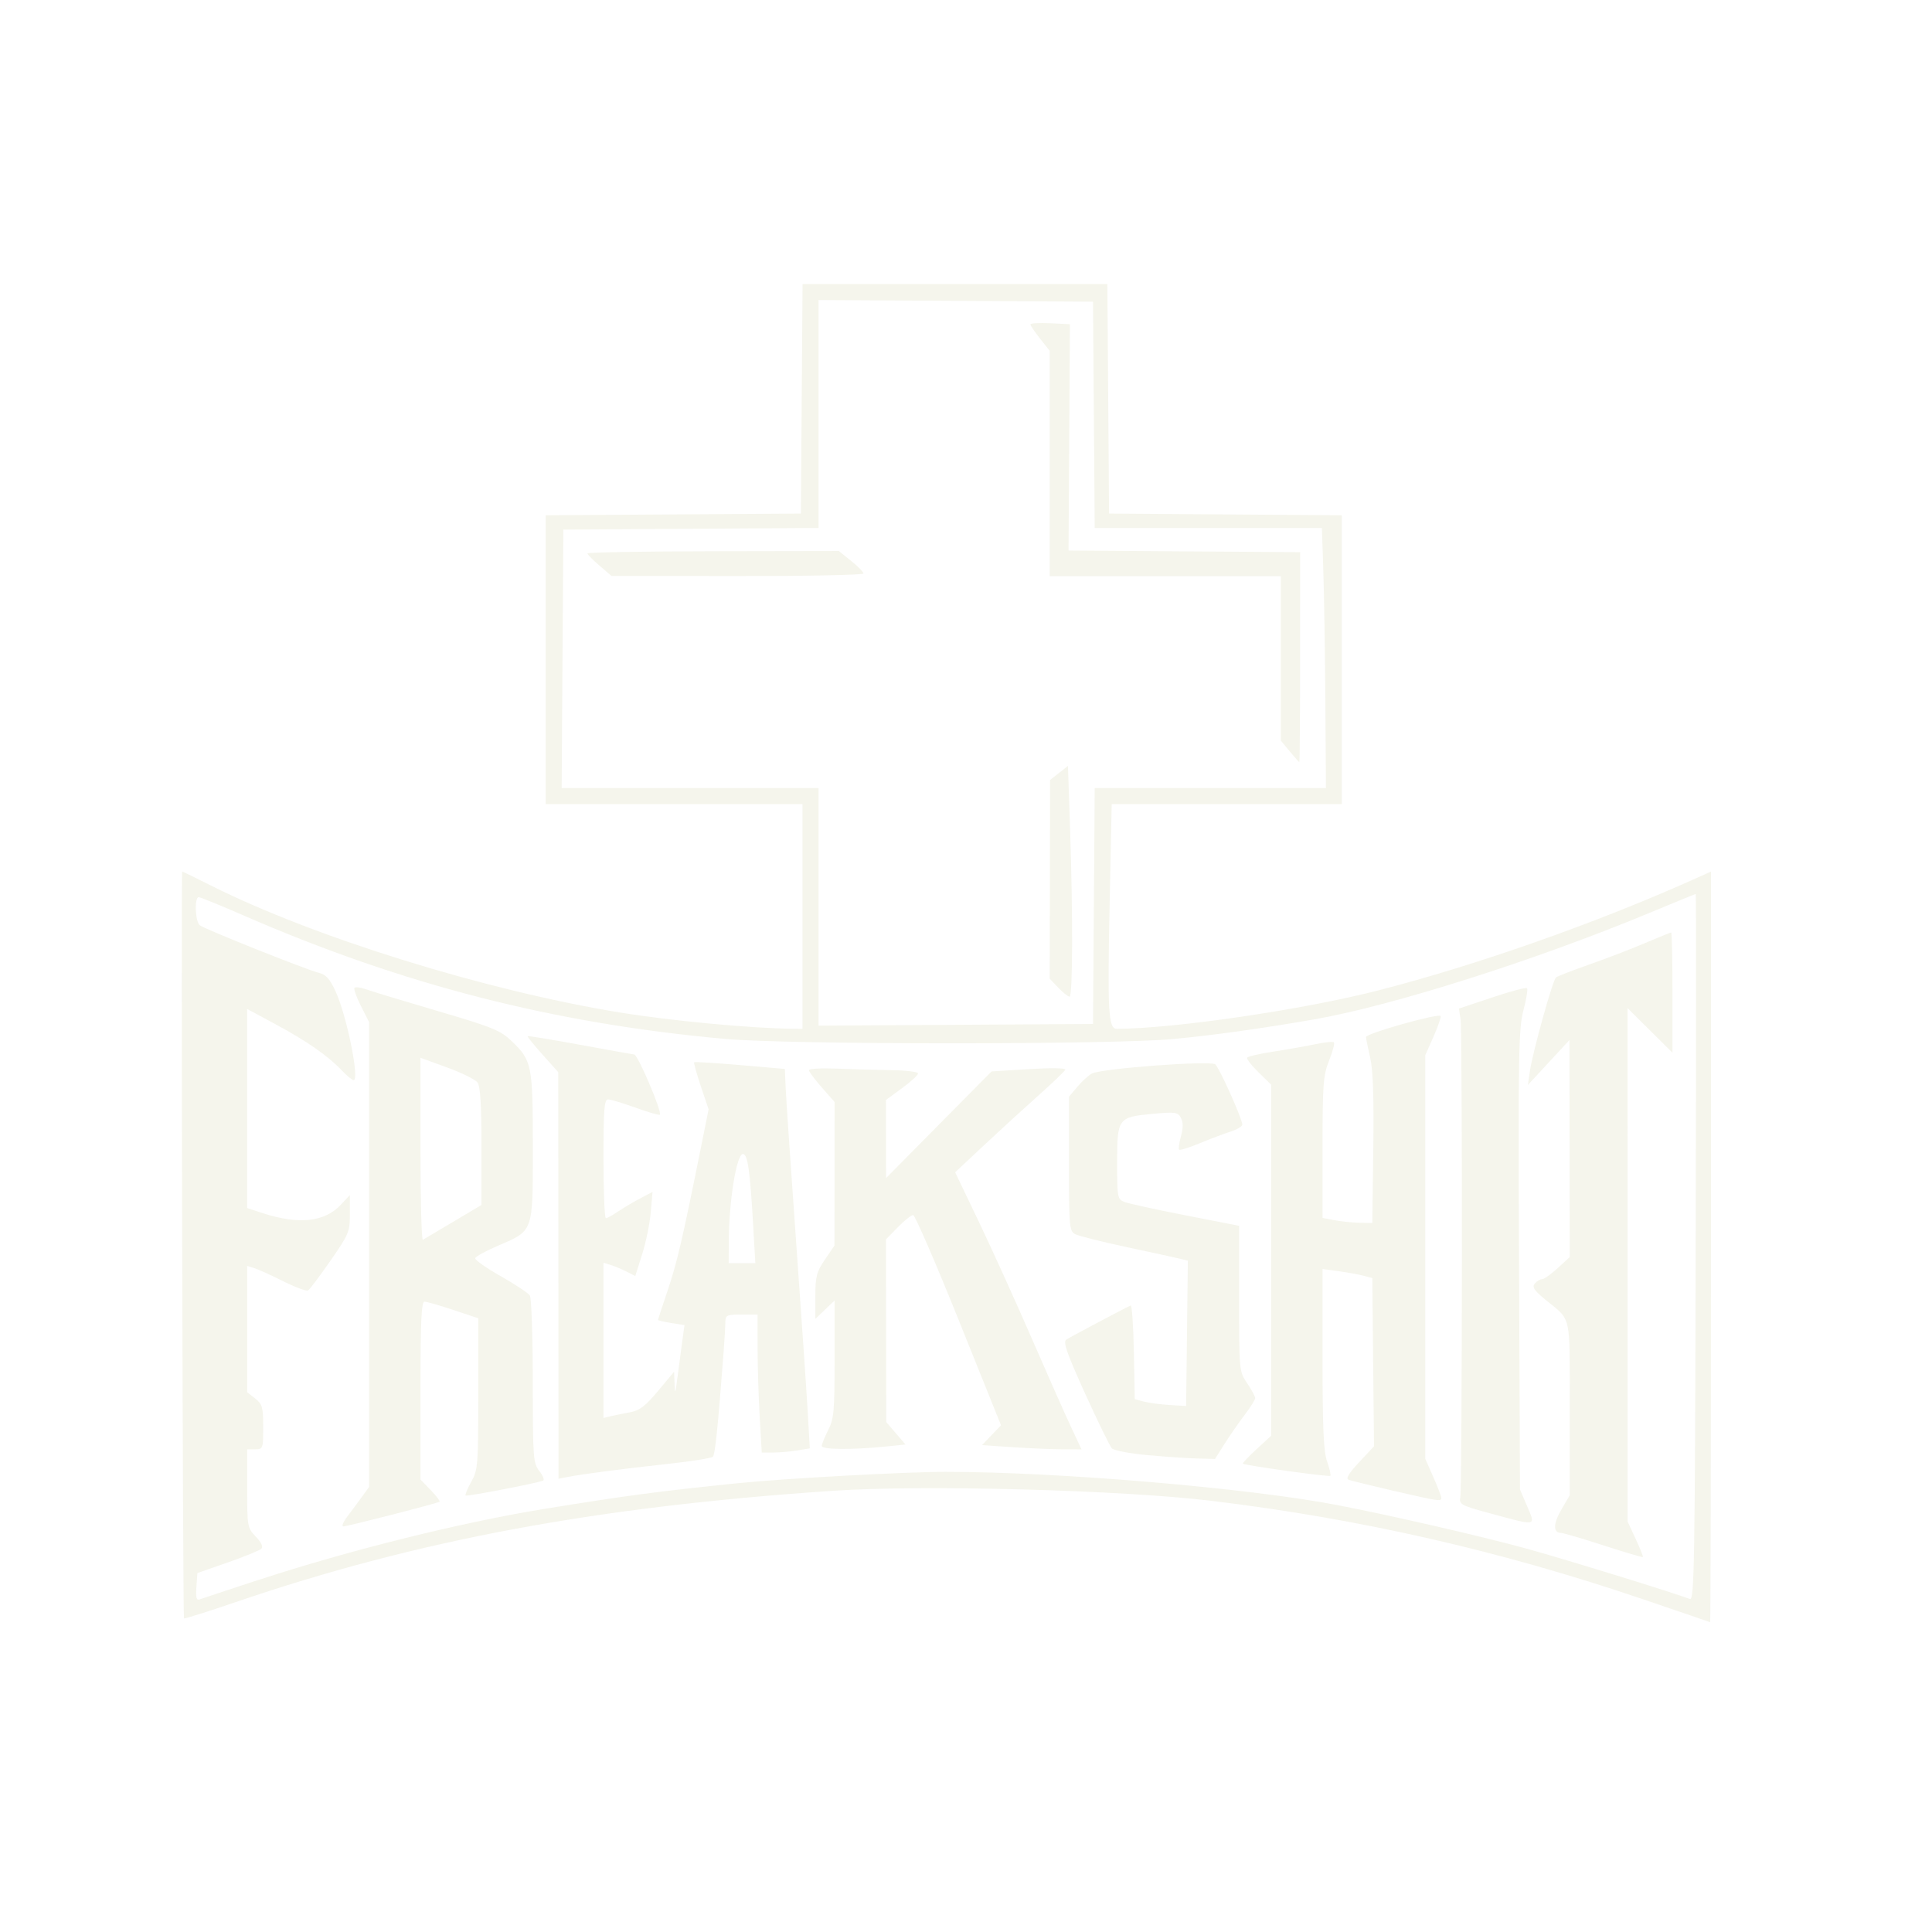
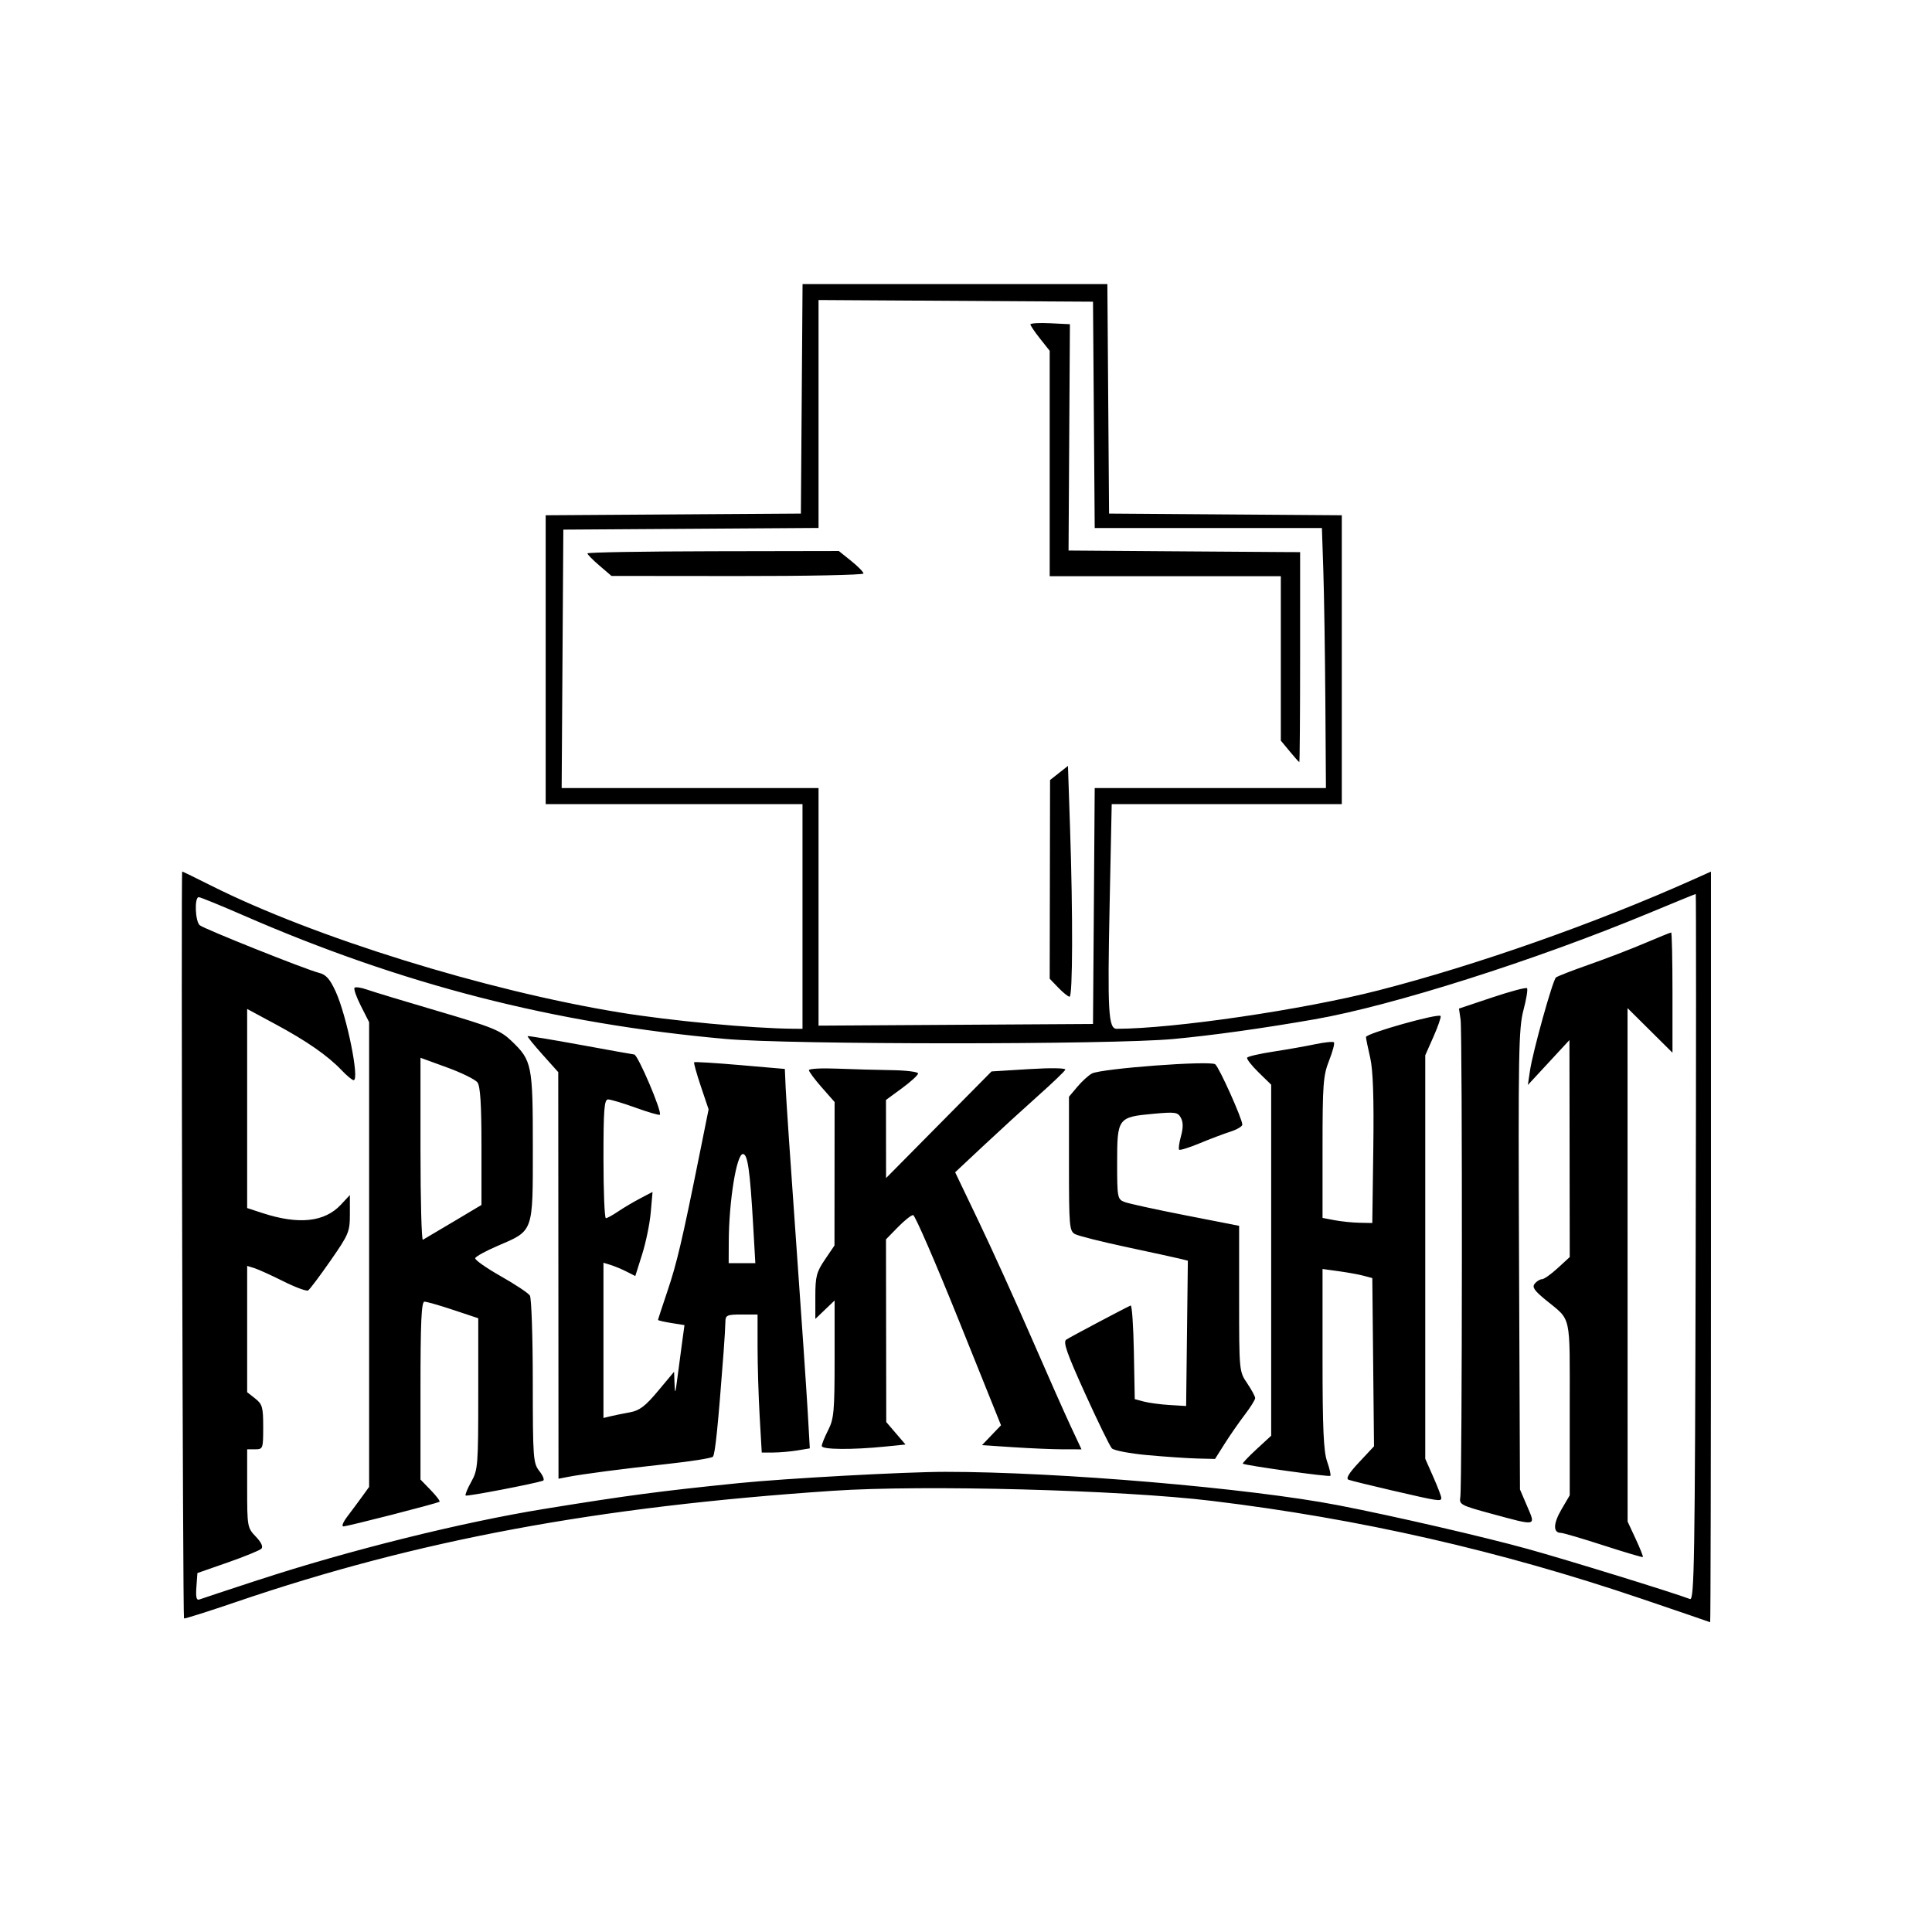
- <svg xmlns="http://www.w3.org/2000/svg" width="800" height="800" viewBox="0 0 211.667 211.667" version="1.1" id="svg1" xml:space="preserve">
-   <defs id="defs1" />
-   <g id="g1" transform="matrix(1.329265,0,0,1.329265,-38.70666,-47.78431)" style="display:inline">
-     <path style="fill:#f5f5ec" d="m 164.449,167.729 c -11.697,-3.971 -23.254,-6.605 -35.454,-8.079 -7.465,-0.902 -23.74,-1.335 -31.221,-0.831 -19.506,1.314 -34.233,4.057 -49.194,9.163 -2.318,0.791 -4.251,1.402 -4.296,1.357 -0.1,-0.1 -0.249,-61.56 -0.149,-61.56 0.039,10e-6 1.111,0.522 2.381,1.16 8.486,4.261 22.608,8.647 33.663,10.454 4.243,0.694 10.918,1.319 14.354,1.345 l 0.728,0.005 v -9.26 -9.26 H 84.678 74.094 V 90.319 78.416 l 10.517,-0.069 10.517,-0.069 0.069,-9.459 0.069,-9.459 h 12.561 12.561 l 0.07,9.459 0.07,9.459 9.591,0.069 9.591,0.069 v 11.903 11.903 h -9.482 -9.482 l -0.171,8.268 c -0.183,8.871 -0.105,10.253 0.583,10.252 4.741,-0.012 15.383,-1.576 21.595,-3.173 8.07,-2.075 17.866,-5.523 25.863,-9.103 l 1.521,-0.681 v 30.953 c 0,17.024 -0.03,30.936 -0.066,30.915 -0.036,-0.021 -2.566,-0.887 -5.622,-1.924 z M 50.414,166.172 c 7.461,-2.445 16.737,-4.752 23.548,-5.857 6.86,-1.113 9.501,-1.463 16.007,-2.124 3.851,-0.391 13.758,-0.933 17.066,-0.934 9.318,-0.002 25.102,1.342 32.411,2.76 4.534,0.879 12.023,2.608 15.61,3.602 3.227,0.895 12.002,3.603 13.352,4.121 0.357,0.137 0.409,-3.064 0.47,-28.978 0.038,-16.022 0.039,-29.132 0.004,-29.132 -0.035,1e-5 -1.778,0.712 -3.872,1.583 -9.34,3.883 -21.15,7.634 -27.549,8.748 -4.327,0.754 -8.39,1.32 -11.642,1.623 -5.089,0.474 -31.604,0.47 -36.909,-0.006 -14.133,-1.267 -26.653,-4.479 -39.774,-10.204 -1.867,-0.814 -3.504,-1.481 -3.638,-1.481 -0.368,0 -0.293,2.013 0.087,2.315 0.405,0.322 8.767,3.661 9.821,3.921 0.583,0.144 0.902,0.501 1.378,1.54 0.918,2.006 1.991,7.306 1.48,7.306 -0.116,0 -0.56,-0.367 -0.987,-0.816 -1.149,-1.207 -2.874,-2.406 -5.473,-3.806 l -2.315,-1.247 v 8.205 8.205 l 1.257,0.411 c 2.986,0.976 5.125,0.75 6.464,-0.684 l 0.746,-0.799 v 1.556 c 0,1.474 -0.085,1.678 -1.601,3.857 -0.881,1.266 -1.709,2.368 -1.841,2.449 -0.132,0.082 -1.049,-0.257 -2.037,-0.752 -0.988,-0.495 -2.065,-0.983 -2.392,-1.085 l -0.595,-0.185 v 5.205 5.205 l 0.661,0.52 c 0.592,0.466 0.661,0.713 0.661,2.353 0,1.779 -0.02,1.833 -0.661,1.833 h -0.661 v 3.227 c 0,3.143 0.018,3.246 0.713,3.97 0.453,0.472 0.62,0.836 0.46,0.996 -0.139,0.139 -1.382,0.647 -2.763,1.13 l -2.511,0.877 -0.083,1.152 c -0.062,0.866 0.003,1.119 0.265,1.02 0.191,-0.072 2.372,-0.795 4.846,-1.605 z M 161.274,163.318 c -1.746,-0.566 -3.328,-1.03 -3.514,-1.032 -0.647,-0.006 -0.626,-0.768 0.053,-1.927 l 0.683,-1.165 v -7.168 c 0,-7.95 0.174,-7.171 -1.994,-8.948 -0.939,-0.77 -1.125,-1.049 -0.887,-1.335 0.165,-0.199 0.435,-0.363 0.599,-0.363 0.164,-6.9e-4 0.745,-0.411 1.291,-0.913 l 0.992,-0.911 -0.012,-8.943 -0.012,-8.943 -1.714,1.852 -1.714,1.852 0.177,-1.191 c 0.235,-1.577 1.868,-7.438 2.138,-7.67 0.116,-0.1 1.343,-0.577 2.725,-1.061 1.382,-0.483 3.447,-1.277 4.588,-1.763 1.141,-0.486 2.123,-0.884 2.183,-0.884 0.06,0 0.109,2.229 0.109,4.954 v 4.954 l -1.852,-1.838 -1.852,-1.838 0.003,21.16 0.003,21.16 0.665,1.428 c 0.365,0.785 0.632,1.458 0.593,1.495 -0.04,0.037 -1.501,-0.395 -3.247,-0.961 z M 57.738,160.949 c 0.337,-0.442 0.881,-1.174 1.209,-1.627 l 0.595,-0.822 V 139.348 120.196 L 58.863,118.856 c -0.374,-0.737 -0.609,-1.411 -0.523,-1.497 0.086,-0.086 0.541,-0.02 1.01,0.147 0.469,0.167 3.115,0.969 5.88,1.782 4.494,1.322 5.135,1.582 6.05,2.459 1.686,1.616 1.755,1.962 1.755,8.762 0,7.081 0.087,6.841 -2.932,8.138 -0.958,0.412 -1.775,0.862 -1.816,1 -0.041,0.138 0.903,0.805 2.098,1.481 1.195,0.676 2.278,1.396 2.407,1.6 0.129,0.204 0.237,3.389 0.239,7.077 0.004,6.379 0.031,6.739 0.552,7.402 0.301,0.383 0.432,0.736 0.29,0.783 -0.779,0.26 -6.279,1.313 -6.375,1.22 -0.062,-0.06 0.146,-0.571 0.463,-1.135 0.547,-0.972 0.576,-1.346 0.576,-7.251 v -6.226 l -2.051,-0.683 c -1.128,-0.376 -2.2,-0.683 -2.381,-0.683 -0.255,0 -0.33,1.653 -0.33,7.33 v 7.33 l 0.842,0.869 c 0.463,0.478 0.79,0.91 0.728,0.96 -0.163,0.131 -7.581,2.033 -7.929,2.033 -0.16,0 -0.015,-0.362 0.323,-0.804 z m 8.749,-24.307 2.315,-1.382 v -4.826 c 0,-3.448 -0.094,-4.954 -0.331,-5.271 -0.182,-0.245 -1.313,-0.802 -2.514,-1.238 L 63.775,123.13 v 7.553 c 0,4.154 0.089,7.506 0.198,7.447 0.109,-0.059 1.24,-0.728 2.514,-1.489 z m 85.527,24.06 c -2.498,-0.678 -2.64,-0.754 -2.536,-1.355 0.159,-0.918 0.18,-38.298 0.022,-39.372 l -0.132,-0.9 2.729,-0.914 c 1.501,-0.503 2.795,-0.847 2.877,-0.765 0.082,0.082 -0.05,0.898 -0.293,1.813 -0.396,1.495 -0.434,3.599 -0.363,20.583 l 0.078,18.918 0.594,1.389 c 0.712,1.664 0.841,1.638 -2.975,0.602 z m -8.07,-1.888 c -1.819,-0.422 -3.471,-0.828 -3.67,-0.902 -0.254,-0.094 0.007,-0.531 0.864,-1.447 l 1.227,-1.312 -0.07,-6.933 -0.07,-6.933 -0.713,-0.19 c -0.392,-0.105 -1.315,-0.273 -2.051,-0.374 l -1.338,-0.184 v 7.4 c 0,5.725 0.085,7.642 0.377,8.468 0.207,0.587 0.326,1.118 0.265,1.18 -0.107,0.107 -7.032,-0.856 -7.21,-1.003 -0.047,-0.039 0.459,-0.574 1.124,-1.187 l 1.211,-1.116 V 139.813 125.349 l -1.047,-1.023 c -0.576,-0.562 -0.996,-1.106 -0.934,-1.207 0.063,-0.101 1.04,-0.326 2.172,-0.499 1.132,-0.173 2.684,-0.447 3.449,-0.609 0.765,-0.162 1.454,-0.231 1.531,-0.154 0.077,0.077 -0.102,0.756 -0.399,1.507 -0.484,1.228 -0.539,1.956 -0.539,7.166 v 5.799 l 0.992,0.189 c 0.546,0.104 1.468,0.199 2.051,0.21 l 1.058,0.021 0.082,-6.085 c 0.058,-4.265 -0.019,-6.521 -0.256,-7.541 -0.186,-0.8 -0.342,-1.565 -0.347,-1.7 -0.011,-0.297 6.044,-2 6.154,-1.731 0.043,0.105 -0.225,0.874 -0.595,1.711 l -0.673,1.521 v 16.628 16.628 l 0.661,1.496 c 0.364,0.823 0.661,1.6 0.661,1.727 0,0.314 -0.181,0.287 -3.969,-0.591 z m -68.803,-17.743 -0.011,-16.756 -1.297,-1.448 c -0.713,-0.796 -1.265,-1.479 -1.227,-1.518 0.038,-0.038 2.007,0.286 4.375,0.72 2.368,0.435 4.352,0.79 4.408,0.79 0.299,0 2.325,4.756 2.115,4.966 -0.056,0.057 -0.954,-0.204 -1.994,-0.58 -1.04,-0.375 -2.063,-0.682 -2.272,-0.682 -0.318,0 -0.381,0.81 -0.381,4.895 0,2.692 0.089,4.894 0.198,4.893 0.109,-9.6e-4 0.556,-0.245 0.992,-0.542 0.437,-0.297 1.257,-0.784 1.824,-1.081 l 1.03,-0.541 -0.146,1.679 c -0.08,0.923 -0.4,2.483 -0.711,3.466 l -0.564,1.787 -0.717,-0.364 c -0.394,-0.2 -0.985,-0.447 -1.312,-0.548 l -0.595,-0.184 v 6.397 6.397 l 0.595,-0.143 c 0.327,-0.079 1.043,-0.224 1.59,-0.323 0.79,-0.143 1.266,-0.505 2.315,-1.761 l 1.321,-1.581 0.039,1.015 c 0.033,0.869 0.066,0.806 0.225,-0.44 0.102,-0.8 0.278,-2.122 0.39,-2.938 l 0.203,-1.482 -1.09,-0.174 c -0.6,-0.096 -1.09,-0.21 -1.09,-0.254 0,-0.044 0.348,-1.11 0.774,-2.369 0.775,-2.292 1.222,-4.197 2.637,-11.226 l 0.757,-3.759 -0.639,-1.898 c -0.351,-1.044 -0.6,-1.937 -0.552,-1.984 0.048,-0.048 1.749,0.057 3.781,0.232 l 3.694,0.319 0.069,1.587 c 0.038,0.873 0.422,6.529 0.853,12.568 0.431,6.039 0.863,12.361 0.96,14.049 l 0.176,3.068 -1.029,0.17 c -0.566,0.093 -1.457,0.171 -1.98,0.173 l -0.952,0.003 -0.172,-2.977 c -0.094,-1.637 -0.172,-4.197 -0.173,-5.689 l -0.001,-2.712 h -1.323 c -1.194,0 -1.323,0.058 -1.328,0.595 -0.003,0.327 -0.067,1.429 -0.144,2.447 -0.463,6.157 -0.702,8.491 -0.887,8.679 -0.115,0.117 -1.804,0.385 -3.754,0.596 -3.672,0.398 -6.981,0.83 -8.242,1.076 l -0.728,0.142 z m 16.055,-4.113 c -0.26,-4.546 -0.453,-5.896 -0.845,-5.896 -0.525,0 -1.152,3.871 -1.167,7.21 l -0.008,1.786 h 1.099 1.099 z m 32.508,18.924 c -1.455,-0.134 -2.78,-0.385 -2.945,-0.559 -0.164,-0.174 -1.157,-2.207 -2.206,-4.519 -1.506,-3.32 -1.833,-4.254 -1.553,-4.443 0.293,-0.199 4.673,-2.521 5.308,-2.814 0.105,-0.049 0.224,1.668 0.265,3.815 l 0.073,3.904 0.751,0.2 c 0.413,0.11 1.365,0.238 2.117,0.283 l 1.366,0.083 0.071,-5.989 0.071,-5.989 -0.6,-0.15 c -0.33,-0.083 -2.307,-0.514 -4.393,-0.959 -2.086,-0.445 -4.021,-0.93 -4.299,-1.079 -0.474,-0.254 -0.506,-0.625 -0.506,-5.798 v -5.527 l 0.69,-0.82 c 0.38,-0.451 0.918,-0.942 1.198,-1.092 0.775,-0.415 9.775,-1.087 10.169,-0.76 0.335,0.278 2.231,4.502 2.231,4.971 0,0.145 -0.446,0.408 -0.992,0.583 -0.546,0.175 -1.69,0.608 -2.542,0.962 -0.853,0.354 -1.605,0.588 -1.673,0.52 -0.068,-0.068 -7e-5,-0.568 0.15,-1.112 0.189,-0.685 0.188,-1.148 -0.005,-1.509 -0.254,-0.475 -0.456,-0.504 -2.304,-0.334 -2.887,0.265 -2.952,0.354 -2.952,4.019 0,2.873 0.027,3.018 0.595,3.243 0.327,0.13 2.59,0.625 5.027,1.101 l 4.432,0.866 v 6 c 0,5.964 0.004,6.006 0.661,6.975 0.364,0.536 0.661,1.087 0.661,1.225 0,0.138 -0.387,0.758 -0.86,1.377 -0.473,0.62 -1.217,1.692 -1.654,2.383 l -0.794,1.256 -1.455,-0.036 c -0.8,-0.02 -2.646,-0.145 -4.101,-0.279 z m -26.855,-0.753 c 0,-0.151 0.238,-0.742 0.529,-1.312 0.472,-0.925 0.529,-1.559 0.529,-5.86 v -4.823 l -0.794,0.76 -0.794,0.76 v -1.862 c 0,-1.629 0.098,-2.007 0.789,-3.026 l 0.789,-1.164 0.005,-5.913 0.005,-5.913 -1.058,-1.202 c -0.582,-0.661 -1.058,-1.301 -1.058,-1.423 0,-0.121 1.042,-0.178 2.315,-0.126 1.273,0.052 3.297,0.108 4.498,0.125 1.201,0.017 2.183,0.14 2.183,0.273 0,0.133 -0.595,0.679 -1.323,1.213 l -1.323,0.971 0.004,3.219 0.004,3.219 4.347,-4.395 4.347,-4.395 3.087,-0.19 c 1.799,-0.111 3.047,-0.091 2.992,0.047 -0.052,0.13 -1.048,1.085 -2.212,2.122 -1.164,1.036 -3.185,2.885 -4.492,4.109 l -2.375,2.224 1.951,4.076 c 1.073,2.242 3.012,6.516 4.31,9.5 1.297,2.983 2.762,6.287 3.255,7.342 l 0.897,1.918 -1.508,-0.001 c -0.83,-7.6e-4 -2.675,-0.079 -4.1,-0.173 l -2.592,-0.172 0.783,-0.819 0.783,-0.819 -3.483,-8.659 c -1.916,-4.763 -3.607,-8.662 -3.76,-8.665 -0.152,-0.003 -0.718,0.446 -1.257,0.998 l -0.98,1.003 0.011,7.529 0.011,7.529 0.794,0.926 0.794,0.926 -1.664,0.168 c -2.747,0.277 -5.236,0.255 -5.236,-0.046 z m 22.427,-44.506 0.069,-9.723 h 9.529 9.529 l -0.049,-7.21 c -0.027,-3.965 -0.102,-8.787 -0.166,-10.716 l -0.117,-3.506 h -9.363 -9.363 l -0.07,-9.327 -0.07,-9.327 -11.311,-0.069 -11.311,-0.069 v 9.393 9.393 l -10.517,0.069 -10.517,0.069 -0.069,10.649 -0.069,10.649 h 10.586 10.586 v 9.792 9.792 l 11.311,-0.069 11.311,-0.069 z m -2.93,6.732 -0.711,-0.742 0.015,-8.188 0.015,-8.188 0.738,-0.581 0.738,-0.581 0.174,5.188 c 0.238,7.112 0.218,13.834 -0.041,13.834 -0.118,0 -0.535,-0.334 -0.926,-0.742 z m 19.067,-19.488 -0.728,-0.877 V 90.214 83.437 h -9.525 -9.525 v -9.288 -9.288 l -0.794,-1.002 c -0.437,-0.551 -0.794,-1.08 -0.794,-1.175 0,-0.095 0.732,-0.138 1.627,-0.094 l 1.627,0.079 -0.056,9.327 -0.056,9.327 8.153,0.06 c 4.484,0.033 8.779,0.063 9.543,0.066 l 1.39,0.006 -4.8e-4,8.665 c -2.7e-4,4.766 -0.03,8.657 -0.067,8.646 -0.036,-0.011 -0.394,-0.414 -0.794,-0.896 z M 78.526,82.567 c -0.546,-0.467 -0.992,-0.921 -0.992,-1.008 6e-6,-0.087 4.663,-0.167 10.361,-0.177 l 10.361,-0.019 1.016,0.816 c 0.559,0.449 1.016,0.916 1.016,1.037 0,0.121 -4.673,0.216 -10.385,0.21 l -10.385,-0.01 z" id="path3" />
+ <svg xmlns="http://www.w3.org/2000/svg" viewBox="0 0 211.667 211.667" version="1.1" id="svg1" xml:space="preserve">
+   <g id="g1" transform="matrix(1.329265,0,0,1.329265,-38.70666,-47.78431)">
+     <path color="currentColor" d="m 164.449,167.729 c -11.697,-3.971 -23.254,-6.605 -35.454,-8.079 -7.465,-0.902 -23.74,-1.335 -31.221,-0.831 -19.506,1.314 -34.233,4.057 -49.194,9.163 -2.318,0.791 -4.251,1.402 -4.296,1.357 -0.1,-0.1 -0.249,-61.56 -0.149,-61.56 0.039,10e-6 1.111,0.522 2.381,1.16 8.486,4.261 22.608,8.647 33.663,10.454 4.243,0.694 10.918,1.319 14.354,1.345 l 0.728,0.005 v -9.26 -9.26 H 84.678 74.094 V 90.319 78.416 l 10.517,-0.069 10.517,-0.069 0.069,-9.459 0.069,-9.459 h 12.561 12.561 l 0.07,9.459 0.07,9.459 9.591,0.069 9.591,0.069 v 11.903 11.903 h -9.482 -9.482 l -0.171,8.268 c -0.183,8.871 -0.105,10.253 0.583,10.252 4.741,-0.012 15.383,-1.576 21.595,-3.173 8.07,-2.075 17.866,-5.523 25.863,-9.103 l 1.521,-0.681 v 30.953 c 0,17.024 -0.03,30.936 -0.066,30.915 -0.036,-0.021 -2.566,-0.887 -5.622,-1.924 z M 50.414,166.172 c 7.461,-2.445 16.737,-4.752 23.548,-5.857 6.86,-1.113 9.501,-1.463 16.007,-2.124 3.851,-0.391 13.758,-0.933 17.066,-0.934 9.318,-0.002 25.102,1.342 32.411,2.76 4.534,0.879 12.023,2.608 15.61,3.602 3.227,0.895 12.002,3.603 13.352,4.121 0.357,0.137 0.409,-3.064 0.47,-28.978 0.038,-16.022 0.039,-29.132 0.004,-29.132 -0.035,1e-5 -1.778,0.712 -3.872,1.583 -9.34,3.883 -21.15,7.634 -27.549,8.748 -4.327,0.754 -8.39,1.32 -11.642,1.623 -5.089,0.474 -31.604,0.47 -36.909,-0.006 -14.133,-1.267 -26.653,-4.479 -39.774,-10.204 -1.867,-0.814 -3.504,-1.481 -3.638,-1.481 -0.368,0 -0.293,2.013 0.087,2.315 0.405,0.322 8.767,3.661 9.821,3.921 0.583,0.144 0.902,0.501 1.378,1.54 0.918,2.006 1.991,7.306 1.48,7.306 -0.116,0 -0.56,-0.367 -0.987,-0.816 -1.149,-1.207 -2.874,-2.406 -5.473,-3.806 l -2.315,-1.247 v 8.205 8.205 l 1.257,0.411 c 2.986,0.976 5.125,0.75 6.464,-0.684 l 0.746,-0.799 v 1.556 c 0,1.474 -0.085,1.678 -1.601,3.857 -0.881,1.266 -1.709,2.368 -1.841,2.449 -0.132,0.082 -1.049,-0.257 -2.037,-0.752 -0.988,-0.495 -2.065,-0.983 -2.392,-1.085 l -0.595,-0.185 v 5.205 5.205 l 0.661,0.52 c 0.592,0.466 0.661,0.713 0.661,2.353 0,1.779 -0.02,1.833 -0.661,1.833 h -0.661 v 3.227 c 0,3.143 0.018,3.246 0.713,3.97 0.453,0.472 0.62,0.836 0.46,0.996 -0.139,0.139 -1.382,0.647 -2.763,1.13 l -2.511,0.877 -0.083,1.152 c -0.062,0.866 0.003,1.119 0.265,1.02 0.191,-0.072 2.372,-0.795 4.846,-1.605 z M 161.274,163.318 c -1.746,-0.566 -3.328,-1.03 -3.514,-1.032 -0.647,-0.006 -0.626,-0.768 0.053,-1.927 l 0.683,-1.165 v -7.168 c 0,-7.95 0.174,-7.171 -1.994,-8.948 -0.939,-0.77 -1.125,-1.049 -0.887,-1.335 0.165,-0.199 0.435,-0.363 0.599,-0.363 0.164,-6.9e-4 0.745,-0.411 1.291,-0.913 l 0.992,-0.911 -0.012,-8.943 -0.012,-8.943 -1.714,1.852 -1.714,1.852 0.177,-1.191 c 0.235,-1.577 1.868,-7.438 2.138,-7.67 0.116,-0.1 1.343,-0.577 2.725,-1.061 1.382,-0.483 3.447,-1.277 4.588,-1.763 1.141,-0.486 2.123,-0.884 2.183,-0.884 0.06,0 0.109,2.229 0.109,4.954 v 4.954 l -1.852,-1.838 -1.852,-1.838 0.003,21.16 0.003,21.16 0.665,1.428 c 0.365,0.785 0.632,1.458 0.593,1.495 -0.04,0.037 -1.501,-0.395 -3.247,-0.961 z M 57.738,160.949 c 0.337,-0.442 0.881,-1.174 1.209,-1.627 l 0.595,-0.822 V 139.348 120.196 L 58.863,118.856 c -0.374,-0.737 -0.609,-1.411 -0.523,-1.497 0.086,-0.086 0.541,-0.02 1.01,0.147 0.469,0.167 3.115,0.969 5.88,1.782 4.494,1.322 5.135,1.582 6.05,2.459 1.686,1.616 1.755,1.962 1.755,8.762 0,7.081 0.087,6.841 -2.932,8.138 -0.958,0.412 -1.775,0.862 -1.816,1 -0.041,0.138 0.903,0.805 2.098,1.481 1.195,0.676 2.278,1.396 2.407,1.6 0.129,0.204 0.237,3.389 0.239,7.077 0.004,6.379 0.031,6.739 0.552,7.402 0.301,0.383 0.432,0.736 0.29,0.783 -0.779,0.26 -6.279,1.313 -6.375,1.22 -0.062,-0.06 0.146,-0.571 0.463,-1.135 0.547,-0.972 0.576,-1.346 0.576,-7.251 v -6.226 l -2.051,-0.683 c -1.128,-0.376 -2.2,-0.683 -2.381,-0.683 -0.255,0 -0.33,1.653 -0.33,7.33 v 7.33 l 0.842,0.869 c 0.463,0.478 0.79,0.91 0.728,0.96 -0.163,0.131 -7.581,2.033 -7.929,2.033 -0.16,0 -0.015,-0.362 0.323,-0.804 z m 8.749,-24.307 2.315,-1.382 v -4.826 c 0,-3.448 -0.094,-4.954 -0.331,-5.271 -0.182,-0.245 -1.313,-0.802 -2.514,-1.238 L 63.775,123.13 v 7.553 c 0,4.154 0.089,7.506 0.198,7.447 0.109,-0.059 1.24,-0.728 2.514,-1.489 z m 85.527,24.06 c -2.498,-0.678 -2.64,-0.754 -2.536,-1.355 0.159,-0.918 0.18,-38.298 0.022,-39.372 l -0.132,-0.9 2.729,-0.914 c 1.501,-0.503 2.795,-0.847 2.877,-0.765 0.082,0.082 -0.05,0.898 -0.293,1.813 -0.396,1.495 -0.434,3.599 -0.363,20.583 l 0.078,18.918 0.594,1.389 c 0.712,1.664 0.841,1.638 -2.975,0.602 z m -8.07,-1.888 c -1.819,-0.422 -3.471,-0.828 -3.67,-0.902 -0.254,-0.094 0.007,-0.531 0.864,-1.447 l 1.227,-1.312 -0.07,-6.933 -0.07,-6.933 -0.713,-0.19 c -0.392,-0.105 -1.315,-0.273 -2.051,-0.374 l -1.338,-0.184 v 7.4 c 0,5.725 0.085,7.642 0.377,8.468 0.207,0.587 0.326,1.118 0.265,1.18 -0.107,0.107 -7.032,-0.856 -7.21,-1.003 -0.047,-0.039 0.459,-0.574 1.124,-1.187 l 1.211,-1.116 V 139.813 125.349 l -1.047,-1.023 c -0.576,-0.562 -0.996,-1.106 -0.934,-1.207 0.063,-0.101 1.04,-0.326 2.172,-0.499 1.132,-0.173 2.684,-0.447 3.449,-0.609 0.765,-0.162 1.454,-0.231 1.531,-0.154 0.077,0.077 -0.102,0.756 -0.399,1.507 -0.484,1.228 -0.539,1.956 -0.539,7.166 v 5.799 l 0.992,0.189 c 0.546,0.104 1.468,0.199 2.051,0.21 l 1.058,0.021 0.082,-6.085 c 0.058,-4.265 -0.019,-6.521 -0.256,-7.541 -0.186,-0.8 -0.342,-1.565 -0.347,-1.7 -0.011,-0.297 6.044,-2 6.154,-1.731 0.043,0.105 -0.225,0.874 -0.595,1.711 l -0.673,1.521 v 16.628 16.628 l 0.661,1.496 c 0.364,0.823 0.661,1.6 0.661,1.727 0,0.314 -0.181,0.287 -3.969,-0.591 z m -68.803,-17.743 -0.011,-16.756 -1.297,-1.448 c -0.713,-0.796 -1.265,-1.479 -1.227,-1.518 0.038,-0.038 2.007,0.286 4.375,0.72 2.368,0.435 4.352,0.79 4.408,0.79 0.299,0 2.325,4.756 2.115,4.966 -0.056,0.057 -0.954,-0.204 -1.994,-0.58 -1.04,-0.375 -2.063,-0.682 -2.272,-0.682 -0.318,0 -0.381,0.81 -0.381,4.895 0,2.692 0.089,4.894 0.198,4.893 0.109,-9.6e-4 0.556,-0.245 0.992,-0.542 0.437,-0.297 1.257,-0.784 1.824,-1.081 l 1.03,-0.541 -0.146,1.679 c -0.08,0.923 -0.4,2.483 -0.711,3.466 l -0.564,1.787 -0.717,-0.364 c -0.394,-0.2 -0.985,-0.447 -1.312,-0.548 l -0.595,-0.184 v 6.397 6.397 l 0.595,-0.143 c 0.327,-0.079 1.043,-0.224 1.59,-0.323 0.79,-0.143 1.266,-0.505 2.315,-1.761 l 1.321,-1.581 0.039,1.015 c 0.033,0.869 0.066,0.806 0.225,-0.44 0.102,-0.8 0.278,-2.122 0.39,-2.938 l 0.203,-1.482 -1.09,-0.174 c -0.6,-0.096 -1.09,-0.21 -1.09,-0.254 0,-0.044 0.348,-1.11 0.774,-2.369 0.775,-2.292 1.222,-4.197 2.637,-11.226 l 0.757,-3.759 -0.639,-1.898 c -0.351,-1.044 -0.6,-1.937 -0.552,-1.984 0.048,-0.048 1.749,0.057 3.781,0.232 l 3.694,0.319 0.069,1.587 c 0.038,0.873 0.422,6.529 0.853,12.568 0.431,6.039 0.863,12.361 0.96,14.049 l 0.176,3.068 -1.029,0.17 c -0.566,0.093 -1.457,0.171 -1.98,0.173 l -0.952,0.003 -0.172,-2.977 c -0.094,-1.637 -0.172,-4.197 -0.173,-5.689 l -0.001,-2.712 h -1.323 c -1.194,0 -1.323,0.058 -1.328,0.595 -0.003,0.327 -0.067,1.429 -0.144,2.447 -0.463,6.157 -0.702,8.491 -0.887,8.679 -0.115,0.117 -1.804,0.385 -3.754,0.596 -3.672,0.398 -6.981,0.83 -8.242,1.076 l -0.728,0.142 z m 16.055,-4.113 c -0.26,-4.546 -0.453,-5.896 -0.845,-5.896 -0.525,0 -1.152,3.871 -1.167,7.21 l -0.008,1.786 h 1.099 1.099 z m 32.508,18.924 c -1.455,-0.134 -2.78,-0.385 -2.945,-0.559 -0.164,-0.174 -1.157,-2.207 -2.206,-4.519 -1.506,-3.32 -1.833,-4.254 -1.553,-4.443 0.293,-0.199 4.673,-2.521 5.308,-2.814 0.105,-0.049 0.224,1.668 0.265,3.815 l 0.073,3.904 0.751,0.2 c 0.413,0.11 1.365,0.238 2.117,0.283 l 1.366,0.083 0.071,-5.989 0.071,-5.989 -0.6,-0.15 c -0.33,-0.083 -2.307,-0.514 -4.393,-0.959 -2.086,-0.445 -4.021,-0.93 -4.299,-1.079 -0.474,-0.254 -0.506,-0.625 -0.506,-5.798 v -5.527 l 0.69,-0.82 c 0.38,-0.451 0.918,-0.942 1.198,-1.092 0.775,-0.415 9.775,-1.087 10.169,-0.76 0.335,0.278 2.231,4.502 2.231,4.971 0,0.145 -0.446,0.408 -0.992,0.583 -0.546,0.175 -1.69,0.608 -2.542,0.962 -0.853,0.354 -1.605,0.588 -1.673,0.52 -0.068,-0.068 -7e-5,-0.568 0.15,-1.112 0.189,-0.685 0.188,-1.148 -0.005,-1.509 -0.254,-0.475 -0.456,-0.504 -2.304,-0.334 -2.887,0.265 -2.952,0.354 -2.952,4.019 0,2.873 0.027,3.018 0.595,3.243 0.327,0.13 2.59,0.625 5.027,1.101 l 4.432,0.866 v 6 c 0,5.964 0.004,6.006 0.661,6.975 0.364,0.536 0.661,1.087 0.661,1.225 0,0.138 -0.387,0.758 -0.86,1.377 -0.473,0.62 -1.217,1.692 -1.654,2.383 l -0.794,1.256 -1.455,-0.036 c -0.8,-0.02 -2.646,-0.145 -4.101,-0.279 z m -26.855,-0.753 c 0,-0.151 0.238,-0.742 0.529,-1.312 0.472,-0.925 0.529,-1.559 0.529,-5.86 v -4.823 l -0.794,0.76 -0.794,0.76 v -1.862 c 0,-1.629 0.098,-2.007 0.789,-3.026 l 0.789,-1.164 0.005,-5.913 0.005,-5.913 -1.058,-1.202 c -0.582,-0.661 -1.058,-1.301 -1.058,-1.423 0,-0.121 1.042,-0.178 2.315,-0.126 1.273,0.052 3.297,0.108 4.498,0.125 1.201,0.017 2.183,0.14 2.183,0.273 0,0.133 -0.595,0.679 -1.323,1.213 l -1.323,0.971 0.004,3.219 0.004,3.219 4.347,-4.395 4.347,-4.395 3.087,-0.19 c 1.799,-0.111 3.047,-0.091 2.992,0.047 -0.052,0.13 -1.048,1.085 -2.212,2.122 -1.164,1.036 -3.185,2.885 -4.492,4.109 l -2.375,2.224 1.951,4.076 c 1.073,2.242 3.012,6.516 4.31,9.5 1.297,2.983 2.762,6.287 3.255,7.342 l 0.897,1.918 -1.508,-0.001 c -0.83,-7.6e-4 -2.675,-0.079 -4.1,-0.173 l -2.592,-0.172 0.783,-0.819 0.783,-0.819 -3.483,-8.659 c -1.916,-4.763 -3.607,-8.662 -3.76,-8.665 -0.152,-0.003 -0.718,0.446 -1.257,0.998 l -0.98,1.003 0.011,7.529 0.011,7.529 0.794,0.926 0.794,0.926 -1.664,0.168 c -2.747,0.277 -5.236,0.255 -5.236,-0.046 z m 22.427,-44.506 0.069,-9.723 h 9.529 9.529 l -0.049,-7.21 c -0.027,-3.965 -0.102,-8.787 -0.166,-10.716 l -0.117,-3.506 h -9.363 -9.363 l -0.07,-9.327 -0.07,-9.327 -11.311,-0.069 -11.311,-0.069 v 9.393 9.393 l -10.517,0.069 -10.517,0.069 -0.069,10.649 -0.069,10.649 h 10.586 10.586 v 9.792 9.792 l 11.311,-0.069 11.311,-0.069 z m -2.93,6.732 -0.711,-0.742 0.015,-8.188 0.015,-8.188 0.738,-0.581 0.738,-0.581 0.174,5.188 c 0.238,7.112 0.218,13.834 -0.041,13.834 -0.118,0 -0.535,-0.334 -0.926,-0.742 z m 19.067,-19.488 -0.728,-0.877 V 90.214 83.437 h -9.525 -9.525 v -9.288 -9.288 l -0.794,-1.002 c -0.437,-0.551 -0.794,-1.08 -0.794,-1.175 0,-0.095 0.732,-0.138 1.627,-0.094 l 1.627,0.079 -0.056,9.327 -0.056,9.327 8.153,0.06 c 4.484,0.033 8.779,0.063 9.543,0.066 l 1.39,0.006 -4.8e-4,8.665 c -2.7e-4,4.766 -0.03,8.657 -0.067,8.646 -0.036,-0.011 -0.394,-0.414 -0.794,-0.896 z M 78.526,82.567 c -0.546,-0.467 -0.992,-0.921 -0.992,-1.008 6e-6,-0.087 4.663,-0.167 10.361,-0.177 l 10.361,-0.019 1.016,0.816 c 0.559,0.449 1.016,0.916 1.016,1.037 0,0.121 -4.673,0.216 -10.385,0.21 l -10.385,-0.01 z" id="path3" />
  </g>
</svg>
